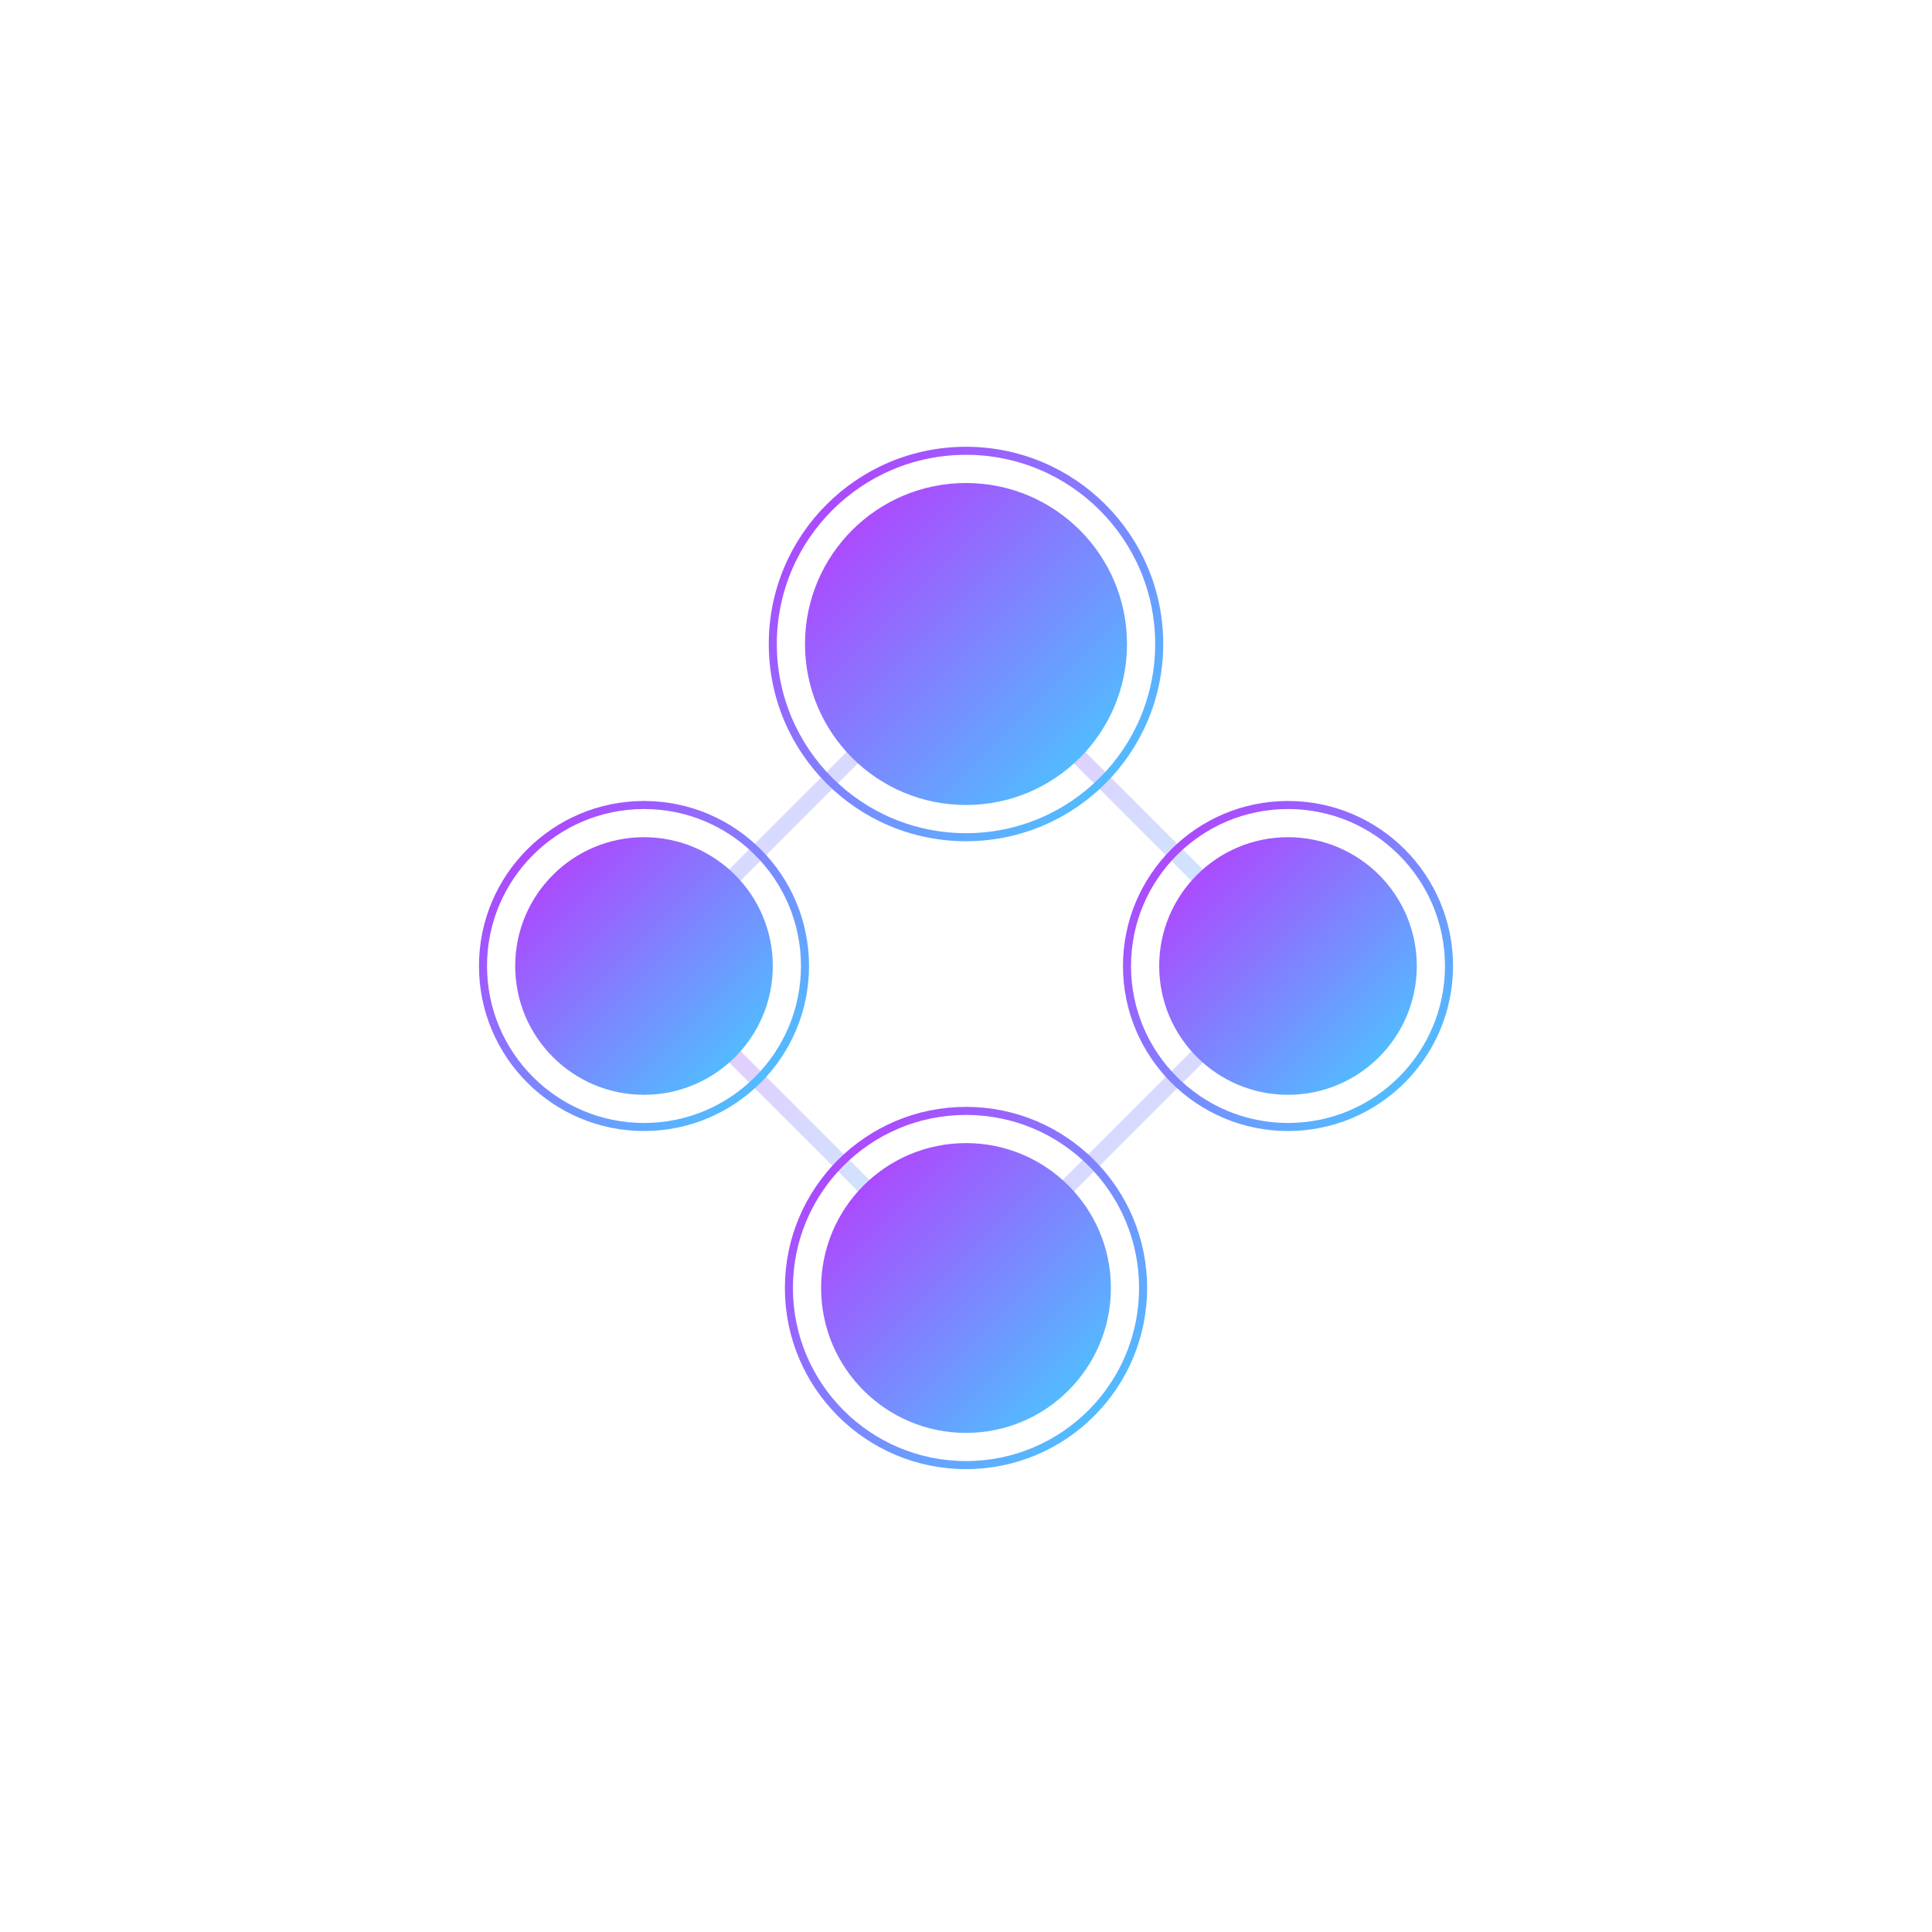
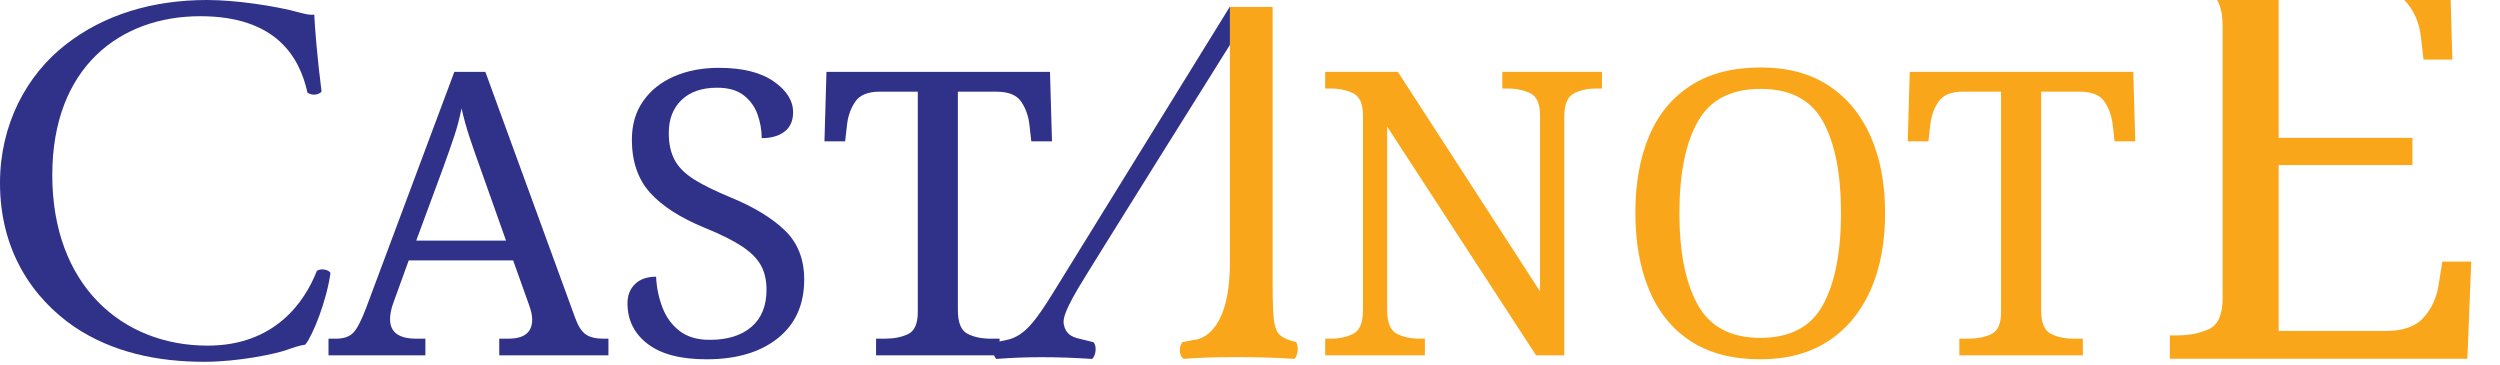
- <svg xmlns="http://www.w3.org/2000/svg" width="240" height="240" viewBox="0 0 240 240" fill="none">
-   <defs>
-     <linearGradient id="nodeGradient" x1="0%" y1="0%" x2="100%" y2="100%">
-       <stop offset="0%" style="stop-color:#bd34fe;stop-opacity:1" />
-       <stop offset="100%" style="stop-color:#41d1ff;stop-opacity:1" />
-     </linearGradient>
-     <linearGradient id="lineGradient" x1="0%" y1="0%" x2="100%" y2="100%">
-       <stop offset="0%" style="stop-color:#bd34fe;stop-opacity:0.3" />
-       <stop offset="100%" style="stop-color:#41d1ff;stop-opacity:0.3" />
-     </linearGradient>
+ <svg xmlns="http://www.w3.org/2000/svg" version="1.1" id="Layer_1" x="0px" y="0px" viewBox="0 0 738.723 107.687" xml:space="preserve" width="738.723" height="107.687">
+   <defs id="defs324">
+     <rect x="360.723" y="158.718" width="224.673" height="252.491" id="rect1" />
  </defs>
-   <g class="connections">
-     <path d="M120 80L80 120" stroke="url(#lineGradient)" stroke-width="2" />
-     <path d="M120 80L160 120" stroke="url(#lineGradient)" stroke-width="2" />
-     <path d="M80 120L120 160" stroke="url(#lineGradient)" stroke-width="2" />
-     <path d="M160 120L120 160" stroke="url(#lineGradient)" stroke-width="2" />
-     <path d="M80 120L160 120" stroke="url(#lineGradient)" stroke-width="2" />
+   <style type="text/css" id="style291">
+ 	.st0{fill:#303188;}
+ 	.st1{fill:#FAA61A;}
+ </style>
+   <g id="g10" transform="translate(-87.76953,-433.8594)">
+     <g id="g4" transform="matrix(1,0,0,1.281832,0,-152.167)">
+       <path class="st1" d="m 451.184,458.773 v 58.987 c 0,17.693 -10.51,17.756 -10.52,17.756 l -3.49,0.533 c -1.03,0.801 -1.159,3.186 0.391,3.853 4.01,-0.267 9.31,-0.401 15.9,-0.401 6.2,0 11.369,0.134 16.799,0.401 1.04,-0.668 1.3,-2.929 0.52,-3.853 l -1.779,-0.401 c -4.77,-1.346 -5.189,-2.116 -5.189,-14.199 v -62.676 z" id="path5" style="stroke-width:1.014" />
+       <path class="st0" d="m 451.184,458.713 -52.199,65.917 c -5.1,6.427 -8.531,10.098 -13.701,10.901 l -3.229,0.535 c -1.03,0.792 -1.031,3.054 0.129,3.856 4.27,-0.267 8.661,-0.401 13.441,-0.401 5.3,0 9.439,0.133 14.859,0.401 1.16,-0.802 1.421,-3.054 0.391,-3.856 l -4.141,-0.801 c -2.32,-0.401 -4.109,-1.142 -4.609,-3.281 -0.22,-0.905 -0.341,-2.273 4.139,-8.237 3.39,-4.514 44.93,-56.22 44.93,-56.22 v -8.813 z" id="path6" style="stroke-width:1.014" />
+     </g>
+     <path class="st0" d="m 148.949,433.859 c -16.06,0 -30.429,4.321 -41.709,13.131 -11.74,9.12 -19.471,23.789 -19.471,40.939 0,19.93 9.581,33.99 21.941,42.49 11.28,7.57 24.569,10.35 38.469,10.35 9.89,0 21.01,-2.309 24.41,-3.549 1.7,-0.62 3.55,-1.231 5.41,-1.541 2.32,-2.94 6.33,-13.14 7.42,-21.17 -0.62,-1.08 -2.94,-1.389 -4.02,-0.619 -3.55,9.12 -12.361,22.1 -32.291,22.1 -25.34,0 -45.889,-17.931 -45.889,-50.371 0,-31.98 20.089,-46.969 43.729,-46.969 22.4,0 29.35,12.061 31.67,22.561 1.08,0.93 3.4,0.769 4.17,-0.311 -1.23,-9.43 -2.008,-19.161 -2.158,-22.711 -1.4,0.15 -2.48,-0.159 -4.33,-0.619 -7.26,-2.01 -19.012,-3.711 -27.352,-3.711 z" id="path10" />
+     <text xml:space="preserve" style="font-style:normal;font-variant:normal;font-weight:normal;font-stretch:normal;font-size:117.333px;line-height:1;font-family:Garamond;-inkscape-font-specification:'Garamond, Normal';font-variant-ligatures:normal;font-variant-caps:normal;font-variant-numeric:normal;font-variant-east-asian:normal;writing-mode:lr-tb;direction:ltr;fill:#303188;fill-opacity:1" x="184.841" y="538.853" id="text2">
+       <tspan id="tspan2" x="184.841" y="538.853" style="fill:#303188;fill-opacity:1">AST</tspan>
+     </text>
+     <text xml:space="preserve" style="font-style:normal;font-variant:normal;font-weight:normal;font-stretch:normal;font-size:164px;line-height:1;font-family:Garamond;-inkscape-font-specification:'Garamond, Normal';font-variant-ligatures:normal;font-variant-caps:normal;font-variant-numeric:normal;font-variant-east-asian:normal;writing-mode:lr-tb;direction:ltr;fill:#faa61a;fill-opacity:1" x="722.711" y="539.858" id="text3">
+       <tspan id="tspan3" x="722.711" y="539.858">E</tspan>
+     </text>
+     <text xml:space="preserve" style="font-style:normal;font-variant:normal;font-weight:normal;font-stretch:normal;font-size:117.333px;line-height:1;font-family:Garamond;-inkscape-font-specification:'Garamond, Normal';font-variant-ligatures:normal;font-variant-caps:normal;font-variant-numeric:normal;font-variant-east-asian:normal;writing-mode:lr-tb;direction:ltr;fill:#faa61a;fill-opacity:1" x="474.897" y="538.854" id="text4">
+       <tspan id="tspan4" x="474.897" y="538.854">NOT</tspan>
+     </text>
  </g>
-   <g class="nodes">
-     <circle cx="120" cy="80" r="20" fill="url(#nodeGradient)" />
-     <circle cx="120" cy="80" r="24" stroke="url(#nodeGradient)" stroke-width="1" fill="none" />
-     <circle cx="80" cy="120" r="16" fill="url(#nodeGradient)" />
-     <circle cx="80" cy="120" r="20" stroke="url(#nodeGradient)" stroke-width="1" fill="none" />
-     <circle cx="160" cy="120" r="16" fill="url(#nodeGradient)" />
-     <circle cx="160" cy="120" r="20" stroke="url(#nodeGradient)" stroke-width="1" fill="none" />
-     <circle cx="120" cy="160" r="18" fill="url(#nodeGradient)" />
-     <circle cx="120" cy="160" r="22" stroke="url(#nodeGradient)" stroke-width="1" fill="none" />
-   </g>
-   <style>
-     @keyframes pulse {
-       0% { transform: scale(1); opacity: 0.8; }
-       50% { transform: scale(1.1); opacity: 1; }
-       100% { transform: scale(1); opacity: 0.8; }
-     }
-     .nodes circle {
-       animation: pulse 3s infinite ease-in-out;
-     }
-     .nodes circle:nth-child(2n) {
-       animation-delay: 1s;
-     }
-     .nodes circle:nth-child(3n) {
-       animation-delay: 2s;
-     }
-   </style>
+   <text xml:space="preserve" style="font-style:normal;font-variant:normal;font-weight:normal;font-stretch:normal;font-size:118.667px;line-height:1;font-family:Garamond;-inkscape-font-specification:'Garamond, Normal';font-variant-ligatures:normal;font-variant-caps:normal;font-variant-numeric:normal;font-variant-east-asian:normal;writing-mode:lr-tb;direction:ltr;fill:#000000" x="215.241" y="223.975" id="text1">
+     <tspan id="tspan1" x="215.241" y="223.975" />
+   </text>
</svg>
